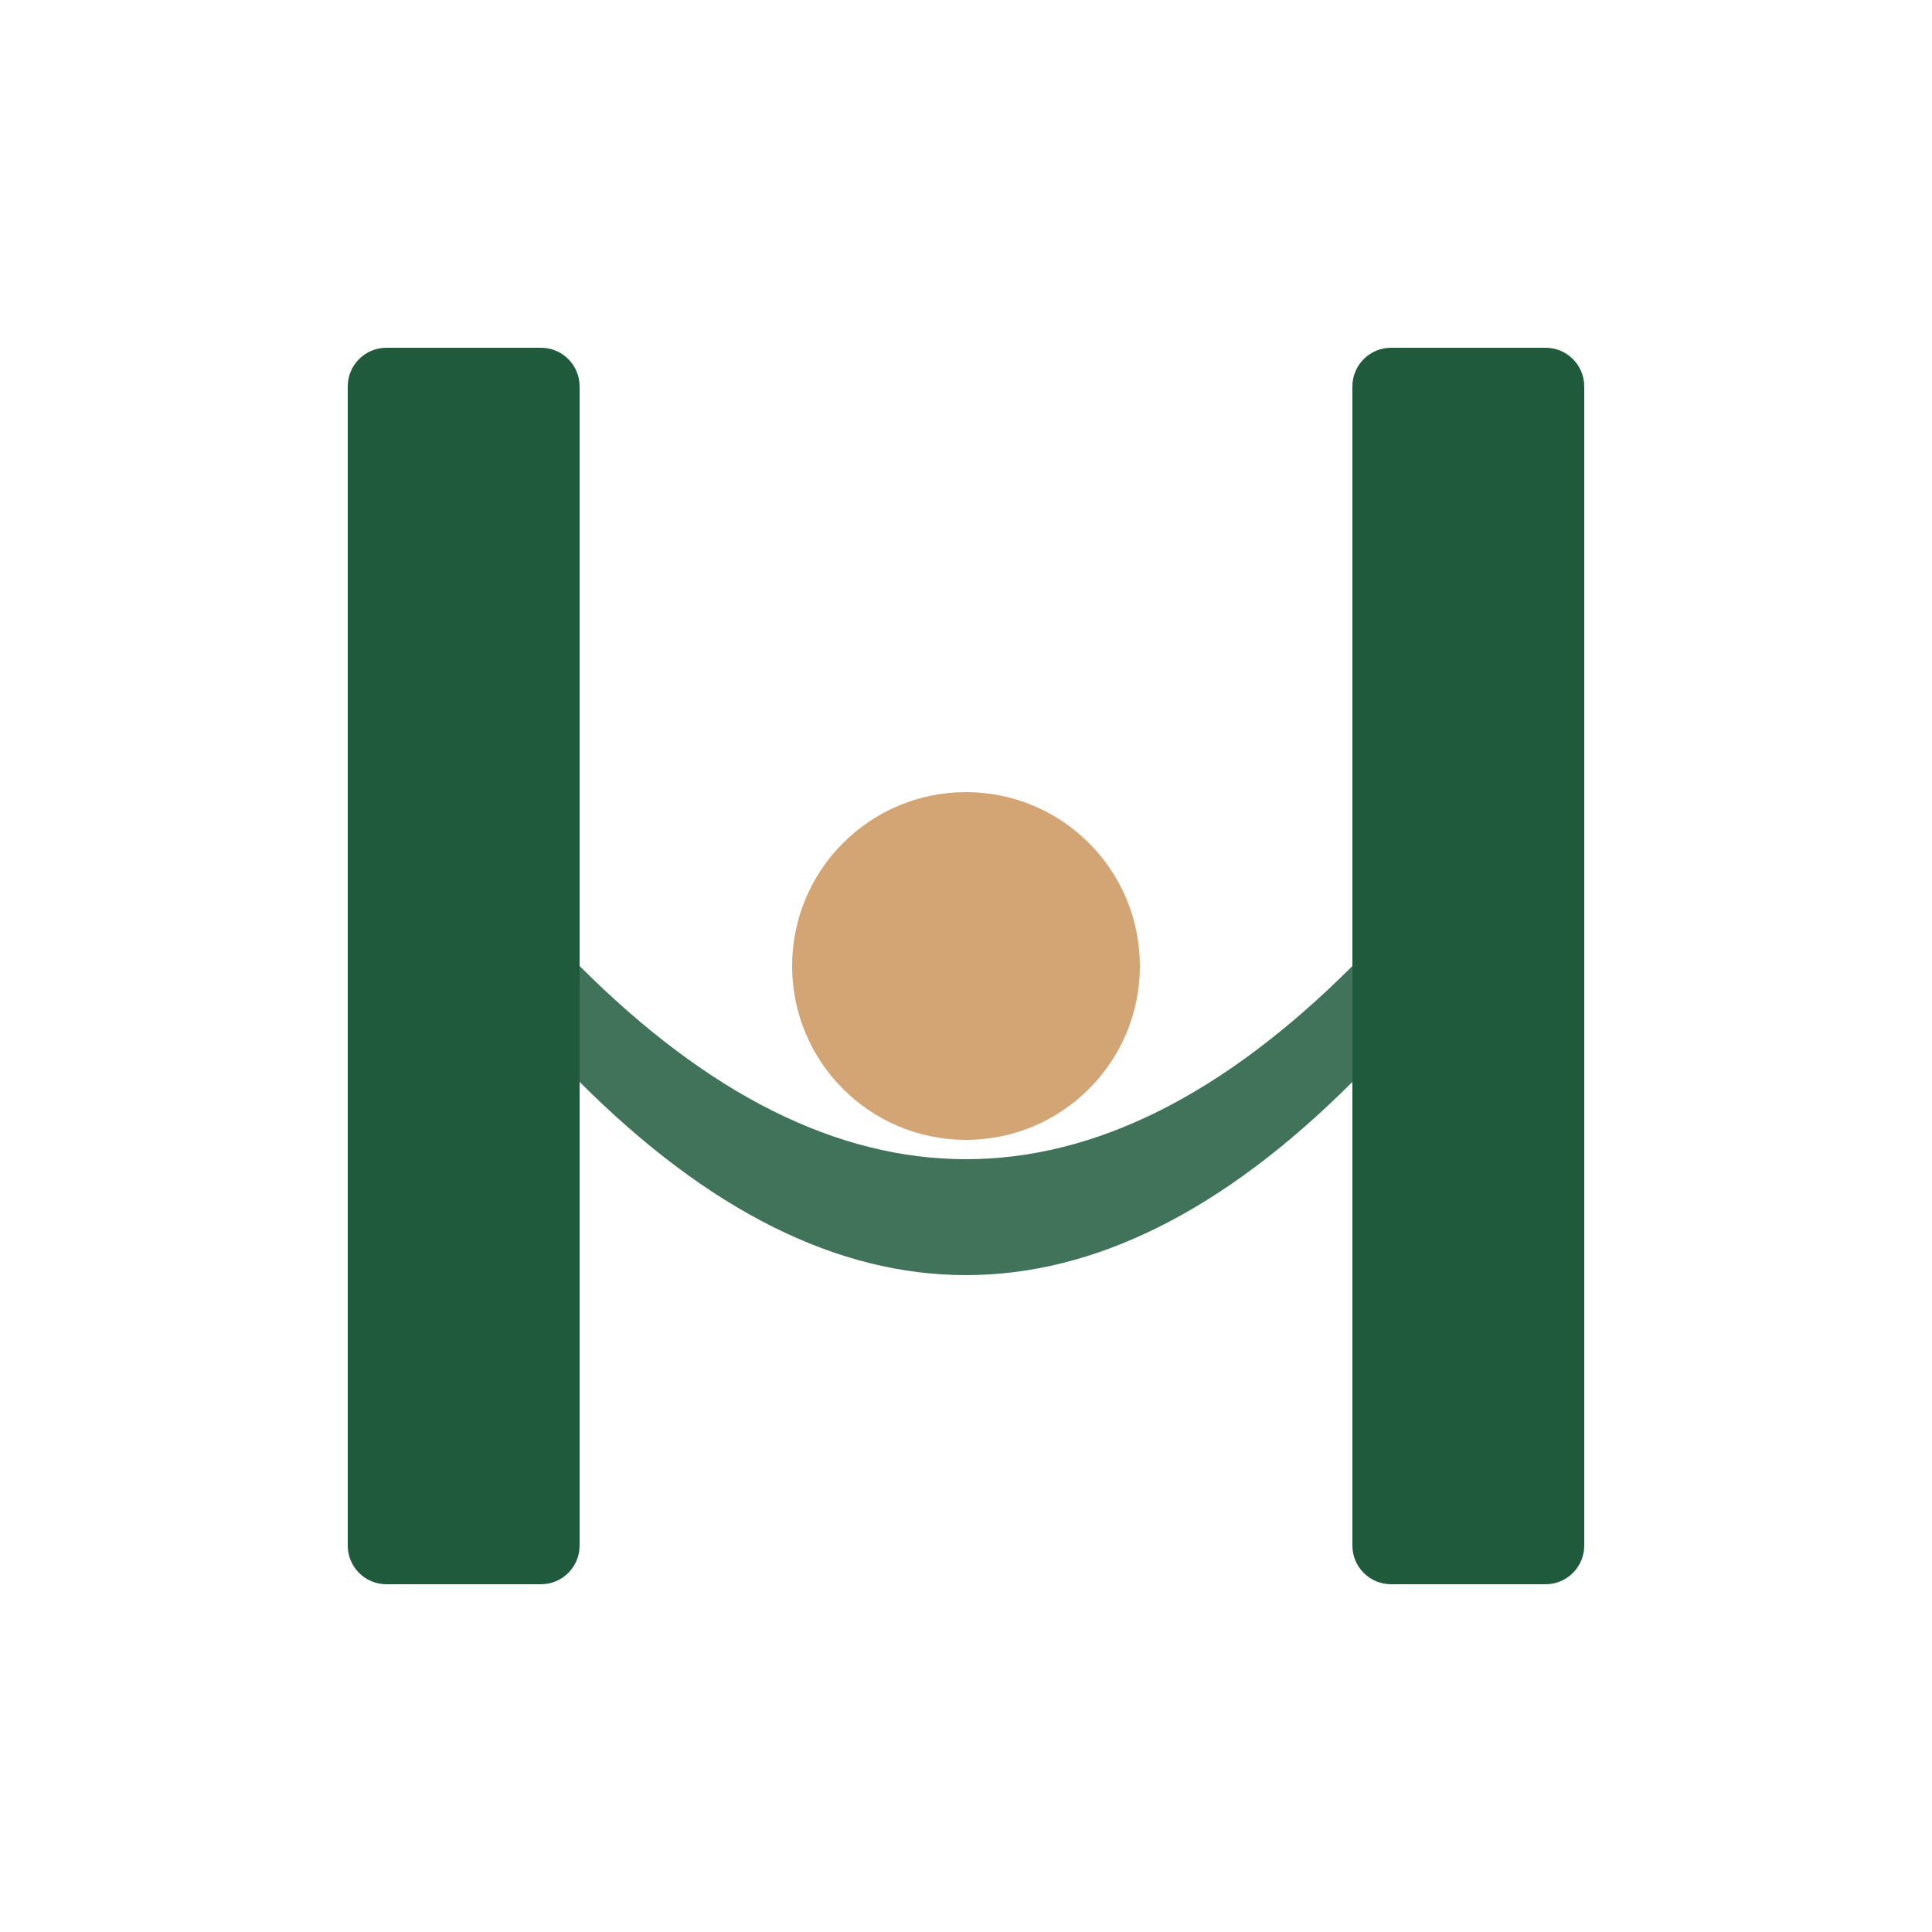
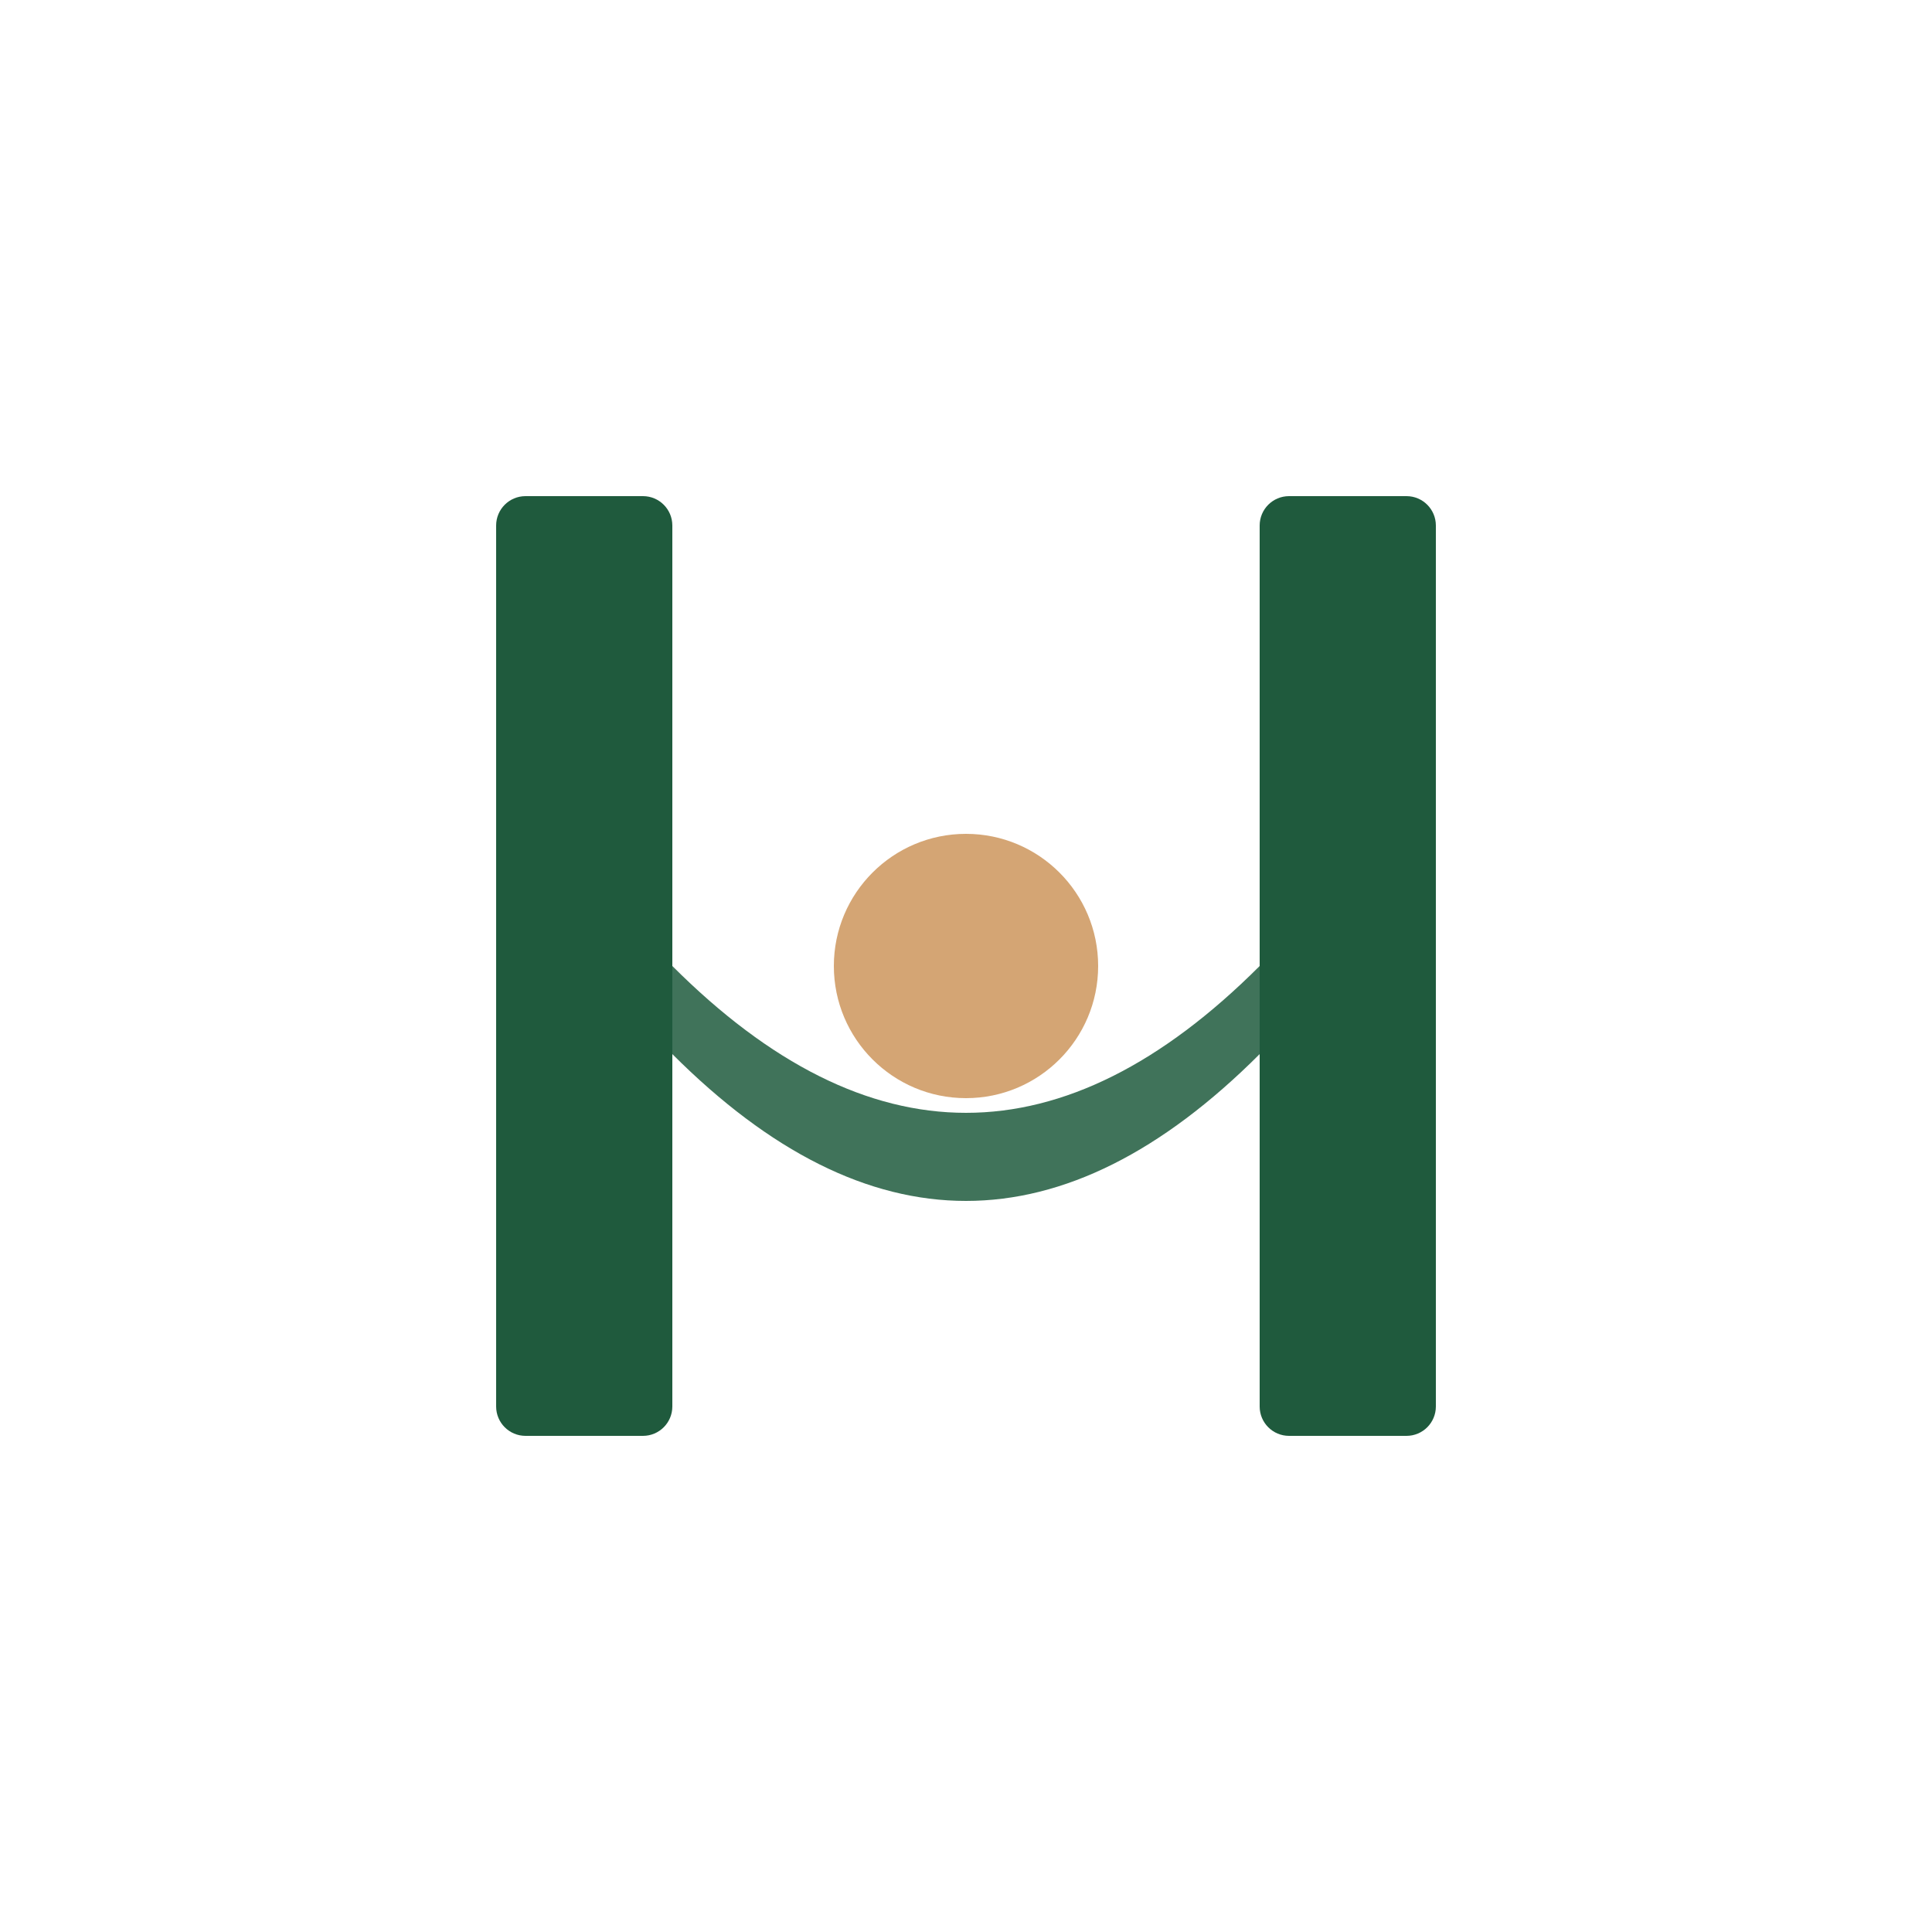
- <svg xmlns="http://www.w3.org/2000/svg" viewBox="0 0 100 100" width="32" height="32">
-   <rect x="18" y="18" width="12" height="64" rx="2" fill="#1F5A3D" />
-   <rect x="70" y="18" width="12" height="64" rx="2" fill="#1F5A3D" />
-   <circle cx="50" cy="50" r="9" fill="#D4A574" />
-   <path d="M 30 50 Q 50 70 70 50 L 70 56 Q 50 76 30 56 Z" fill="#1F5A3D" opacity="0.85" />
+ <svg xmlns="http://www.w3.org/2000/svg" viewBox="0 0 1024 1024" width="1024" height="1024">
+   <g transform="translate(122.88, 122.88) scale(7.7824)">
+     <rect x="18" y="18" width="12" height="64" rx="2" fill="#1F5A3D" />
+     <rect x="70" y="18" width="12" height="64" rx="2" fill="#1F5A3D" />
+     <circle cx="50" cy="50" r="9" fill="#D4A574" />
+     <path d="M 30 50 Q 50 70 70 50 L 70 56 Q 50 76 30 56 Z" fill="#1F5A3D" opacity="0.85" />
+   </g>
</svg>
